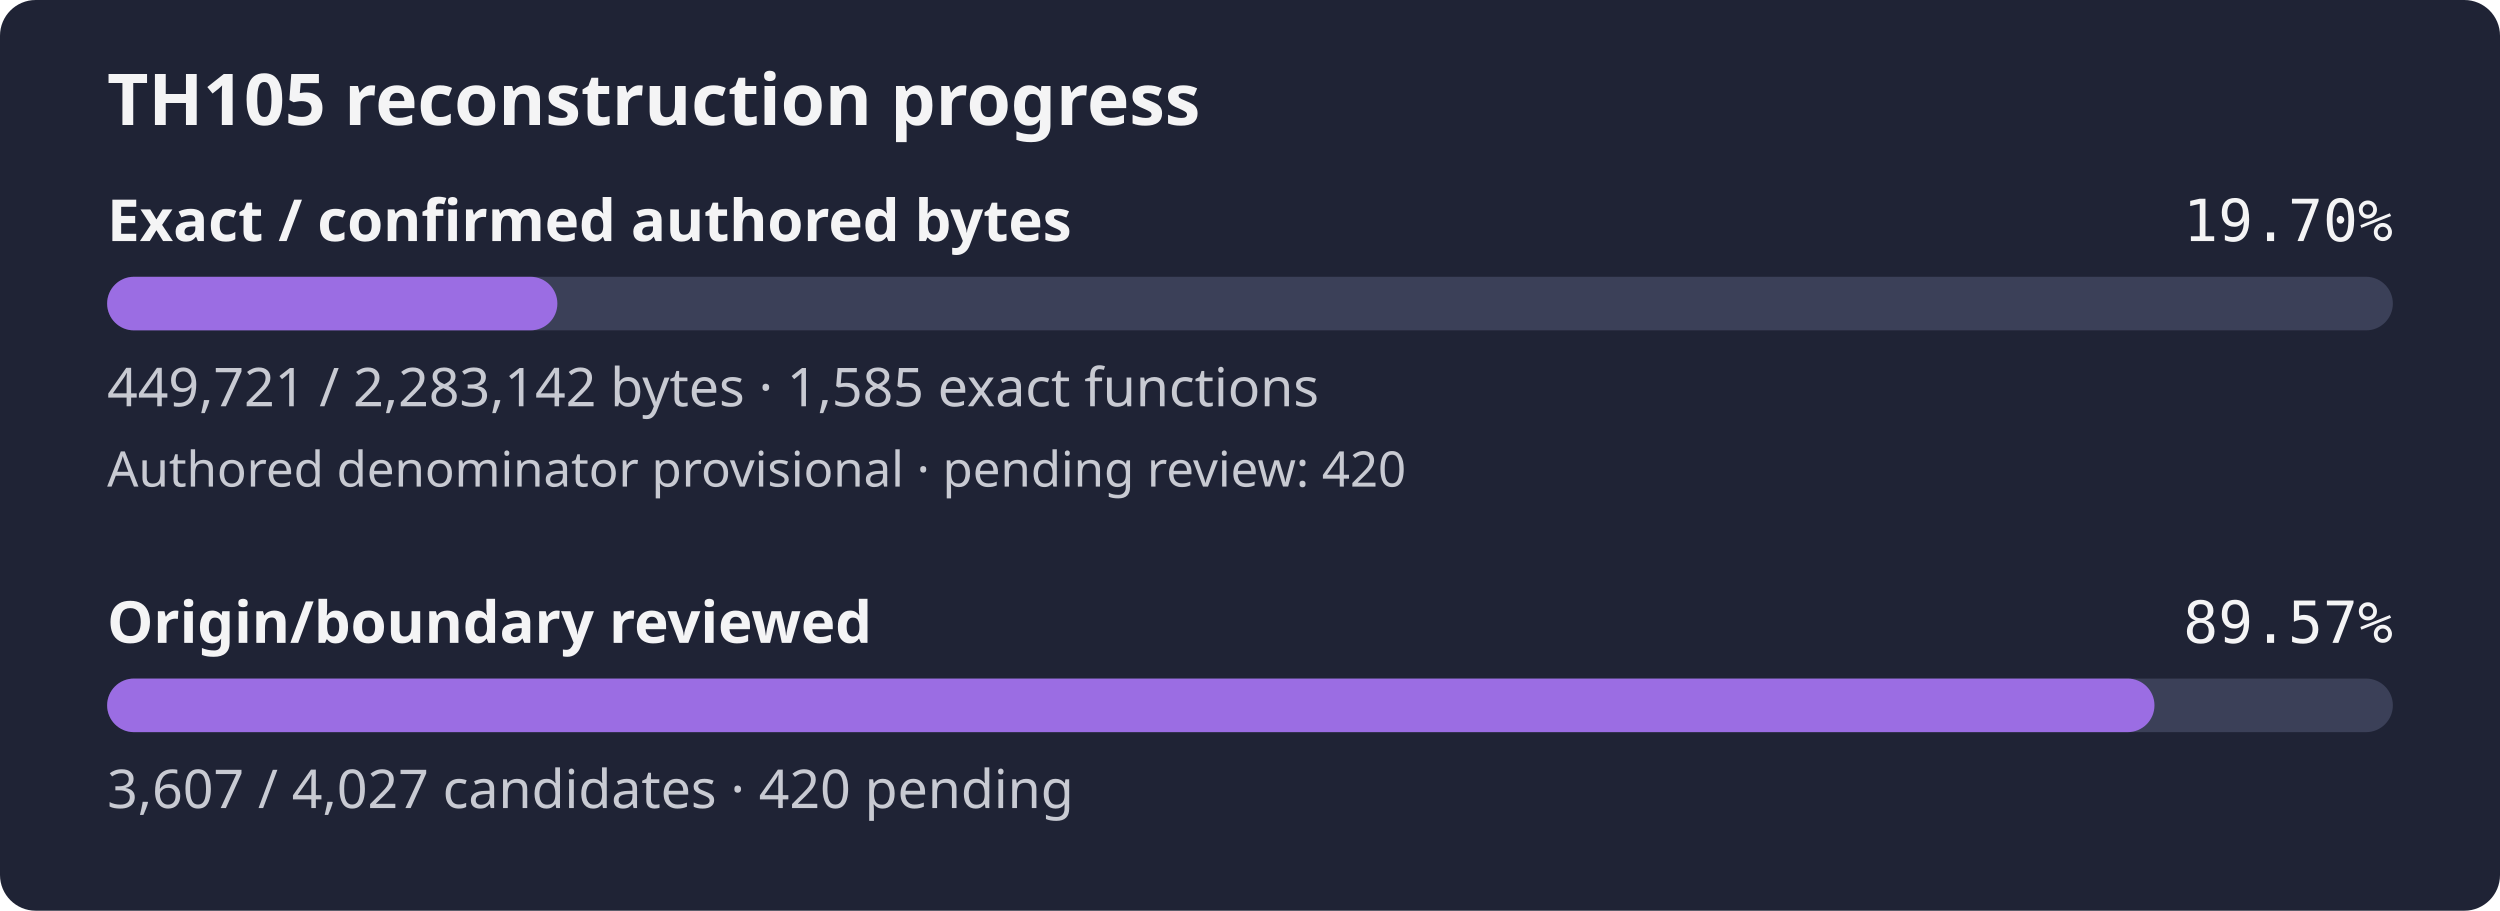
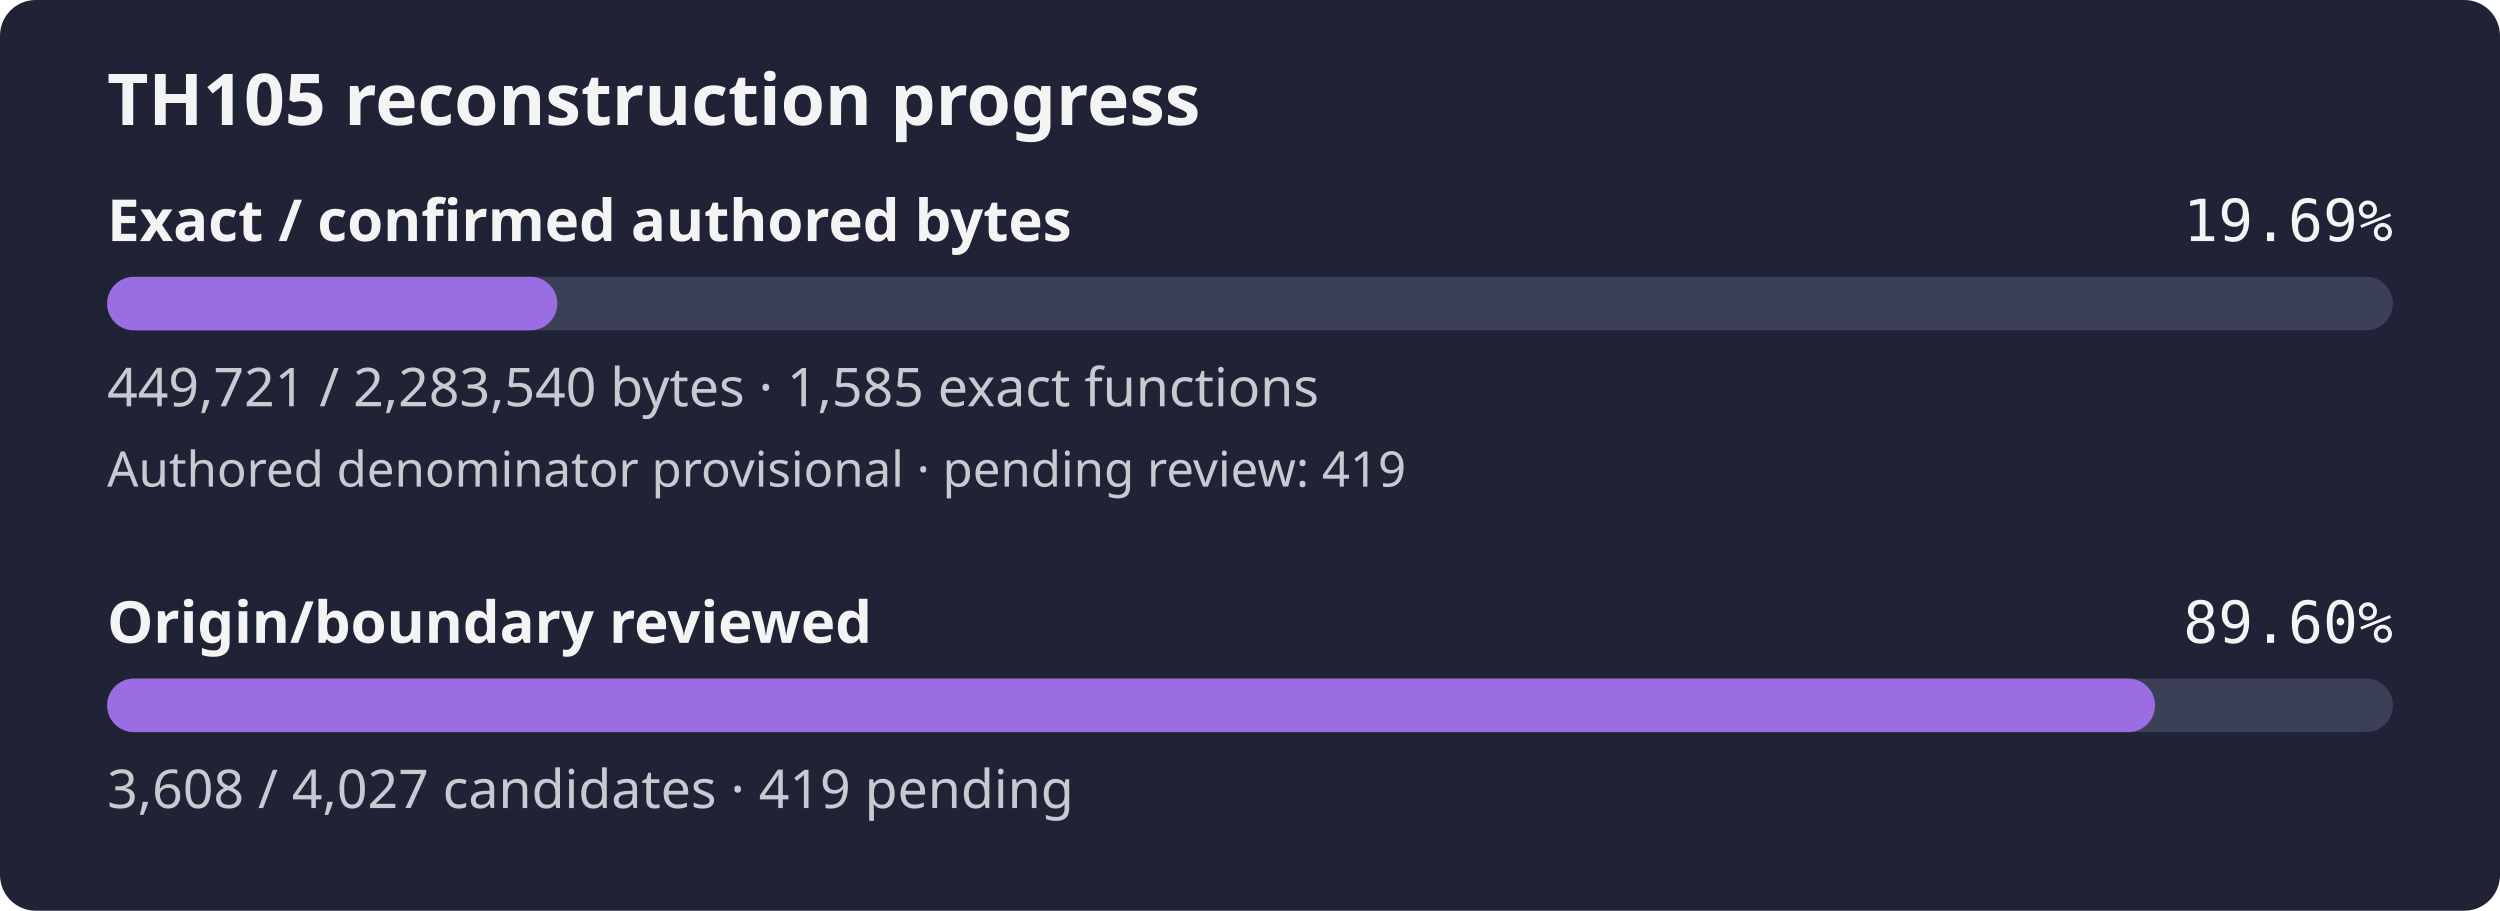
- <svg xmlns="http://www.w3.org/2000/svg" width="560" height="204" viewBox="0 0 560 204" role="img" aria-label="TH105 reconstruction progress: 19.70% of confirmed authored bytes exact; authored denominator provisional, origin review 89.57%">
+ <svg xmlns="http://www.w3.org/2000/svg" width="560" height="204" viewBox="0 0 560 204" role="img" aria-label="TH105 reconstruction progress: 19.69% of confirmed authored bytes exact; authored denominator provisional, origin review 89.60%">
  <rect width="560" height="204" rx="8" fill="#1f2335" />
  <text x="24" y="28" fill="#f4f4f5" font-family="sans-serif" font-size="16" font-weight="600">TH105 reconstruction progress</text>
  <text x="24" y="54" fill="#f4f4f5" font-family="sans-serif" font-size="13" font-weight="600">Exact / confirmed authored bytes</text>
-   <text x="536" y="54" fill="#f4f4f5" text-anchor="end" font-family="monospace" font-size="13">19.70%</text>
+   <text x="536" y="54" fill="#f4f4f5" text-anchor="end" font-family="monospace" font-size="13">19.69%</text>
  <rect id="exact-track" x="24" y="62" width="512" height="12" rx="6" fill="#3b4058" />
-   <rect id="exact-fill" x="24" y="62" width="100.85" height="12" rx="6" fill="#9b6de3" />
-   <text x="24" y="91" fill="#c8cad2" font-family="sans-serif" font-size="12">449,721 / 2,283,142 bytes · 1,585 exact functions</text>
-   <text x="24" y="109" fill="#c8cad2" font-family="sans-serif" font-size="11">Authored denominator provisional · pending review: 420</text>
+   <rect id="exact-fill" x="24" y="62" width="100.83" height="12" rx="6" fill="#9b6de3" />
+   <text x="24" y="91" fill="#c8cad2" font-family="sans-serif" font-size="12">449,721 / 2,283,540 bytes · 1,585 exact functions</text>
+   <text x="24" y="109" fill="#c8cad2" font-family="sans-serif" font-size="11">Authored denominator provisional · pending review: 419</text>
  <text x="24" y="144" fill="#f4f4f5" font-family="sans-serif" font-size="13" font-weight="600">Origin/boundary reviewed</text>
-   <text x="536" y="144" fill="#f4f4f5" text-anchor="end" font-family="monospace" font-size="13">89.57%</text>
+   <text x="536" y="144" fill="#f4f4f5" text-anchor="end" font-family="monospace" font-size="13">89.60%</text>
  <rect id="review-track" x="24" y="152" width="512" height="12" rx="6" fill="#3b4058" />
-   <rect id="review-fill" x="24" y="152" width="458.60" height="12" rx="6" fill="#9b6de3" />
-   <text x="24" y="181" fill="#c8cad2" font-family="sans-serif" font-size="12">3,607 / 4,027 candidates · 420 pending</text>
+   <rect id="review-fill" x="24" y="152" width="458.73" height="12" rx="6" fill="#9b6de3" />
+   <text x="24" y="181" fill="#c8cad2" font-family="sans-serif" font-size="12">3,608 / 4,027 candidates · 419 pending</text>
</svg>
